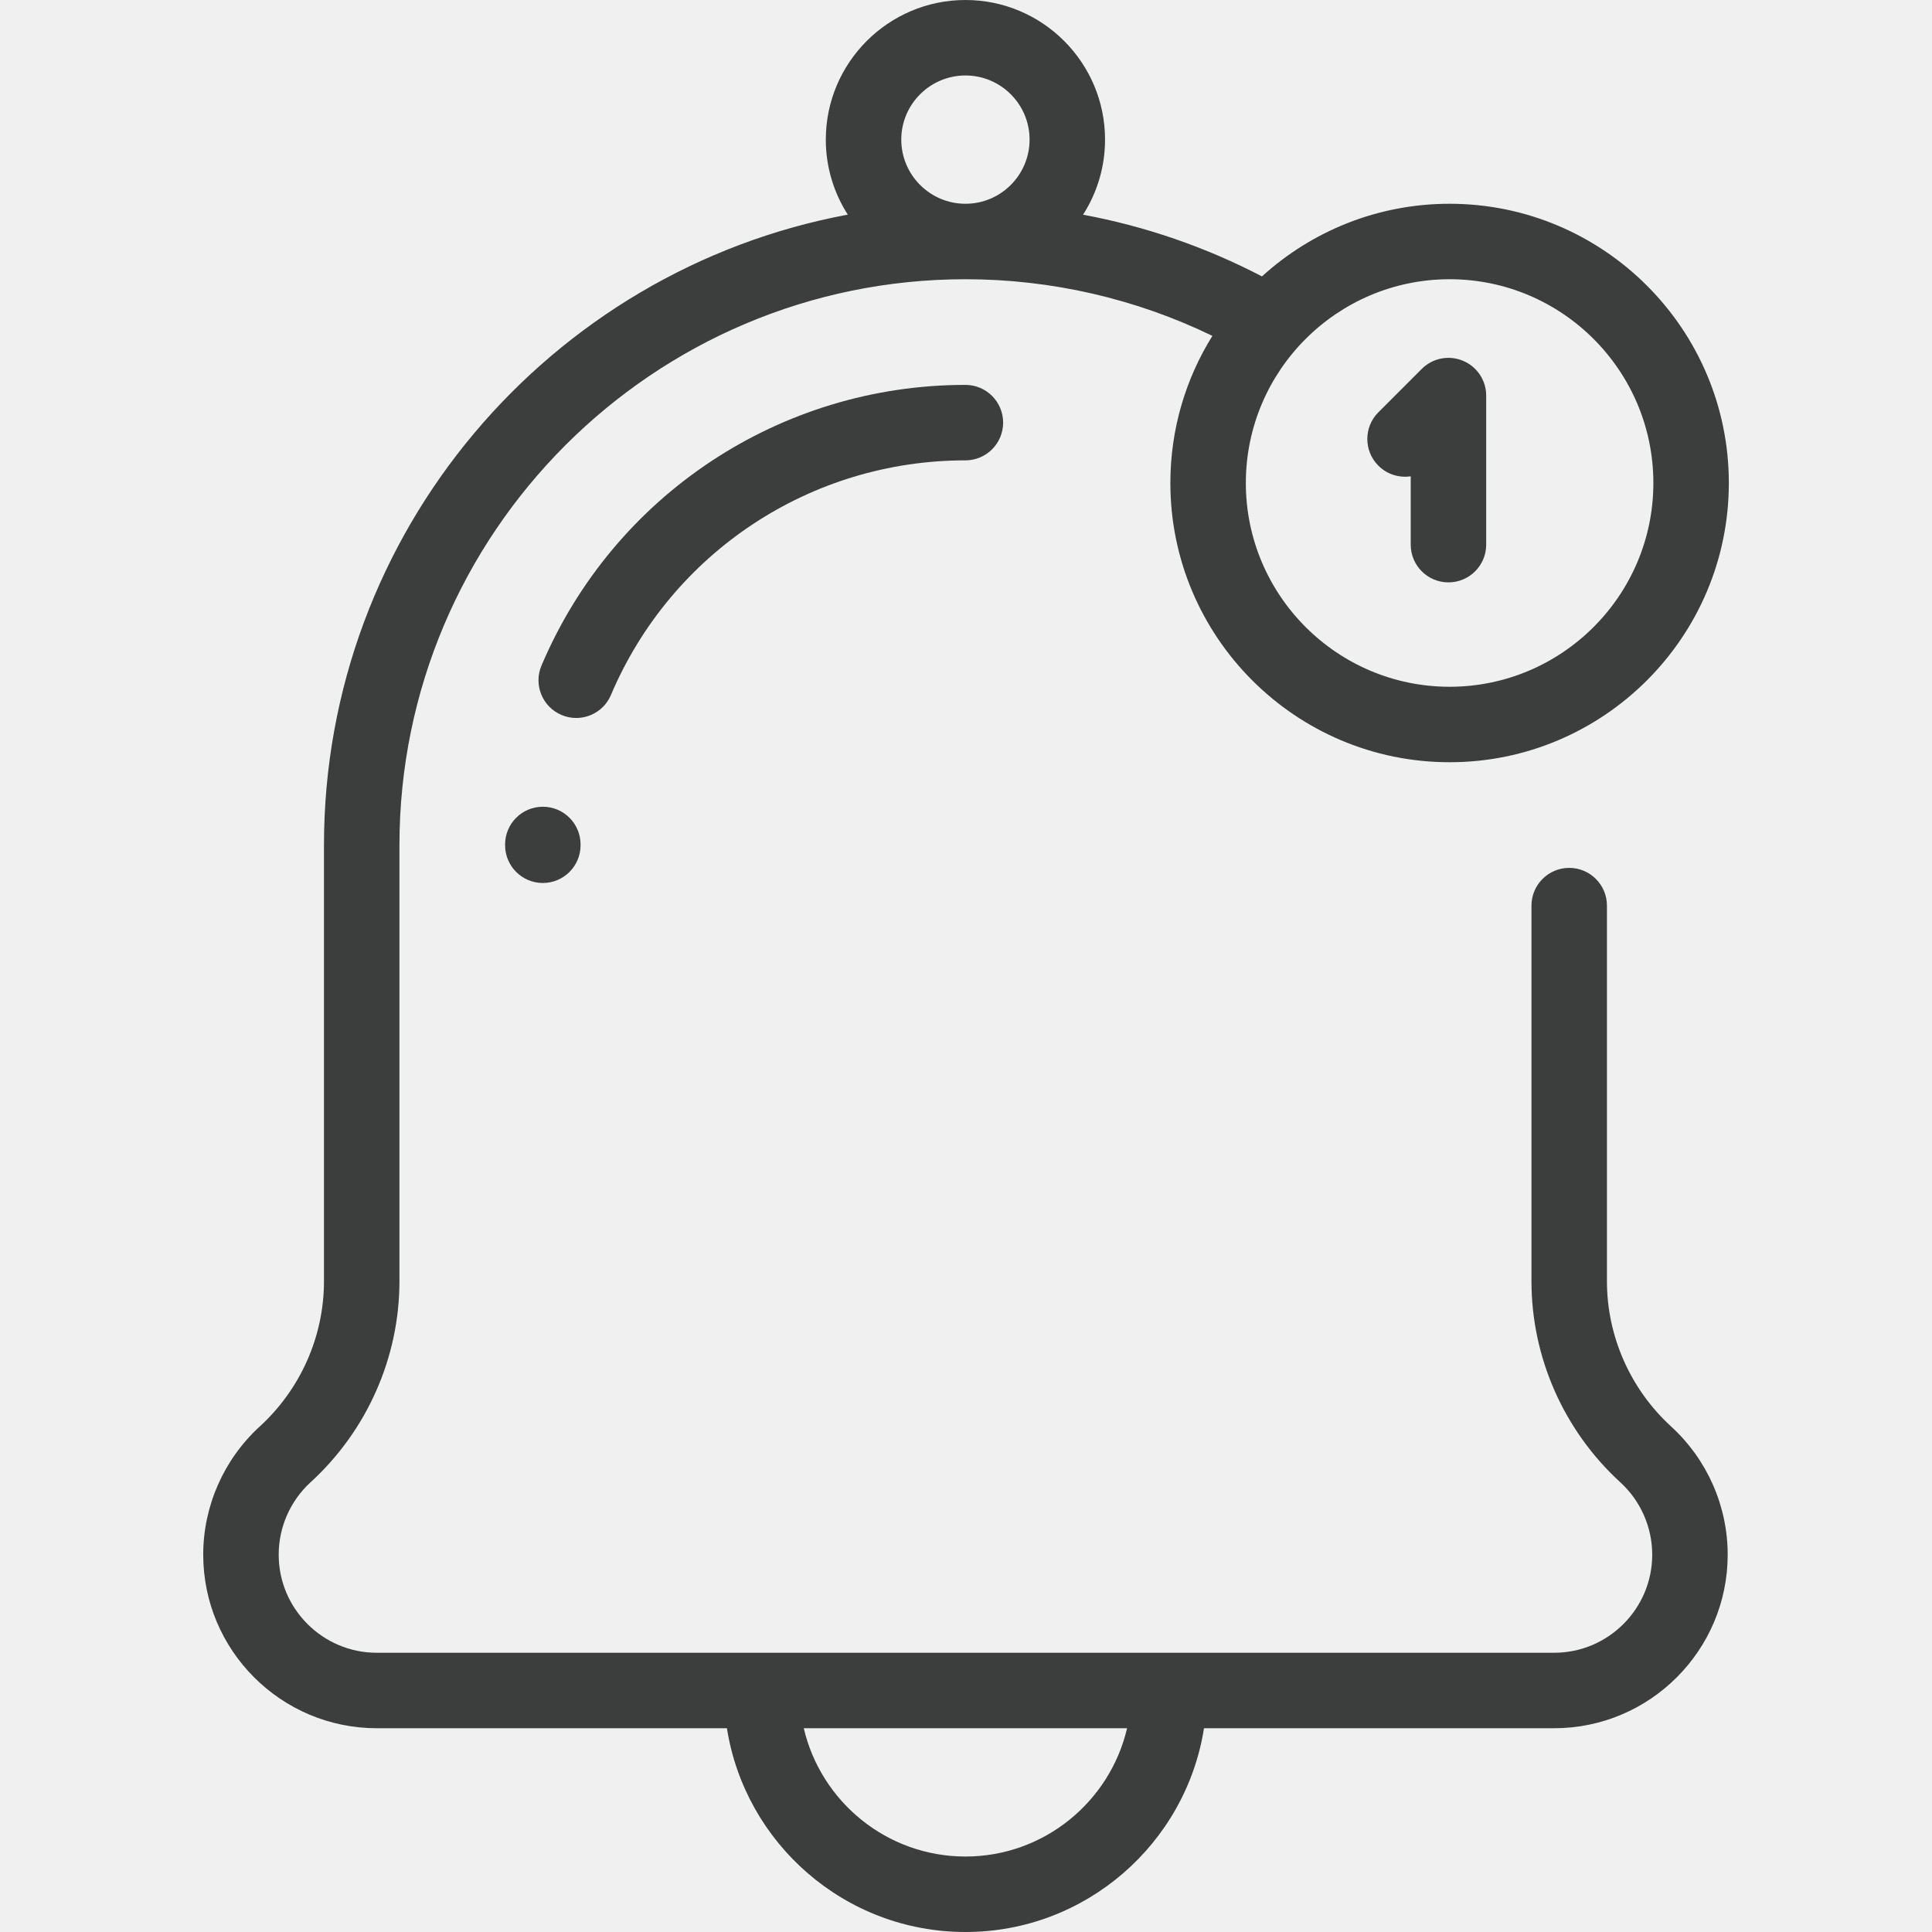
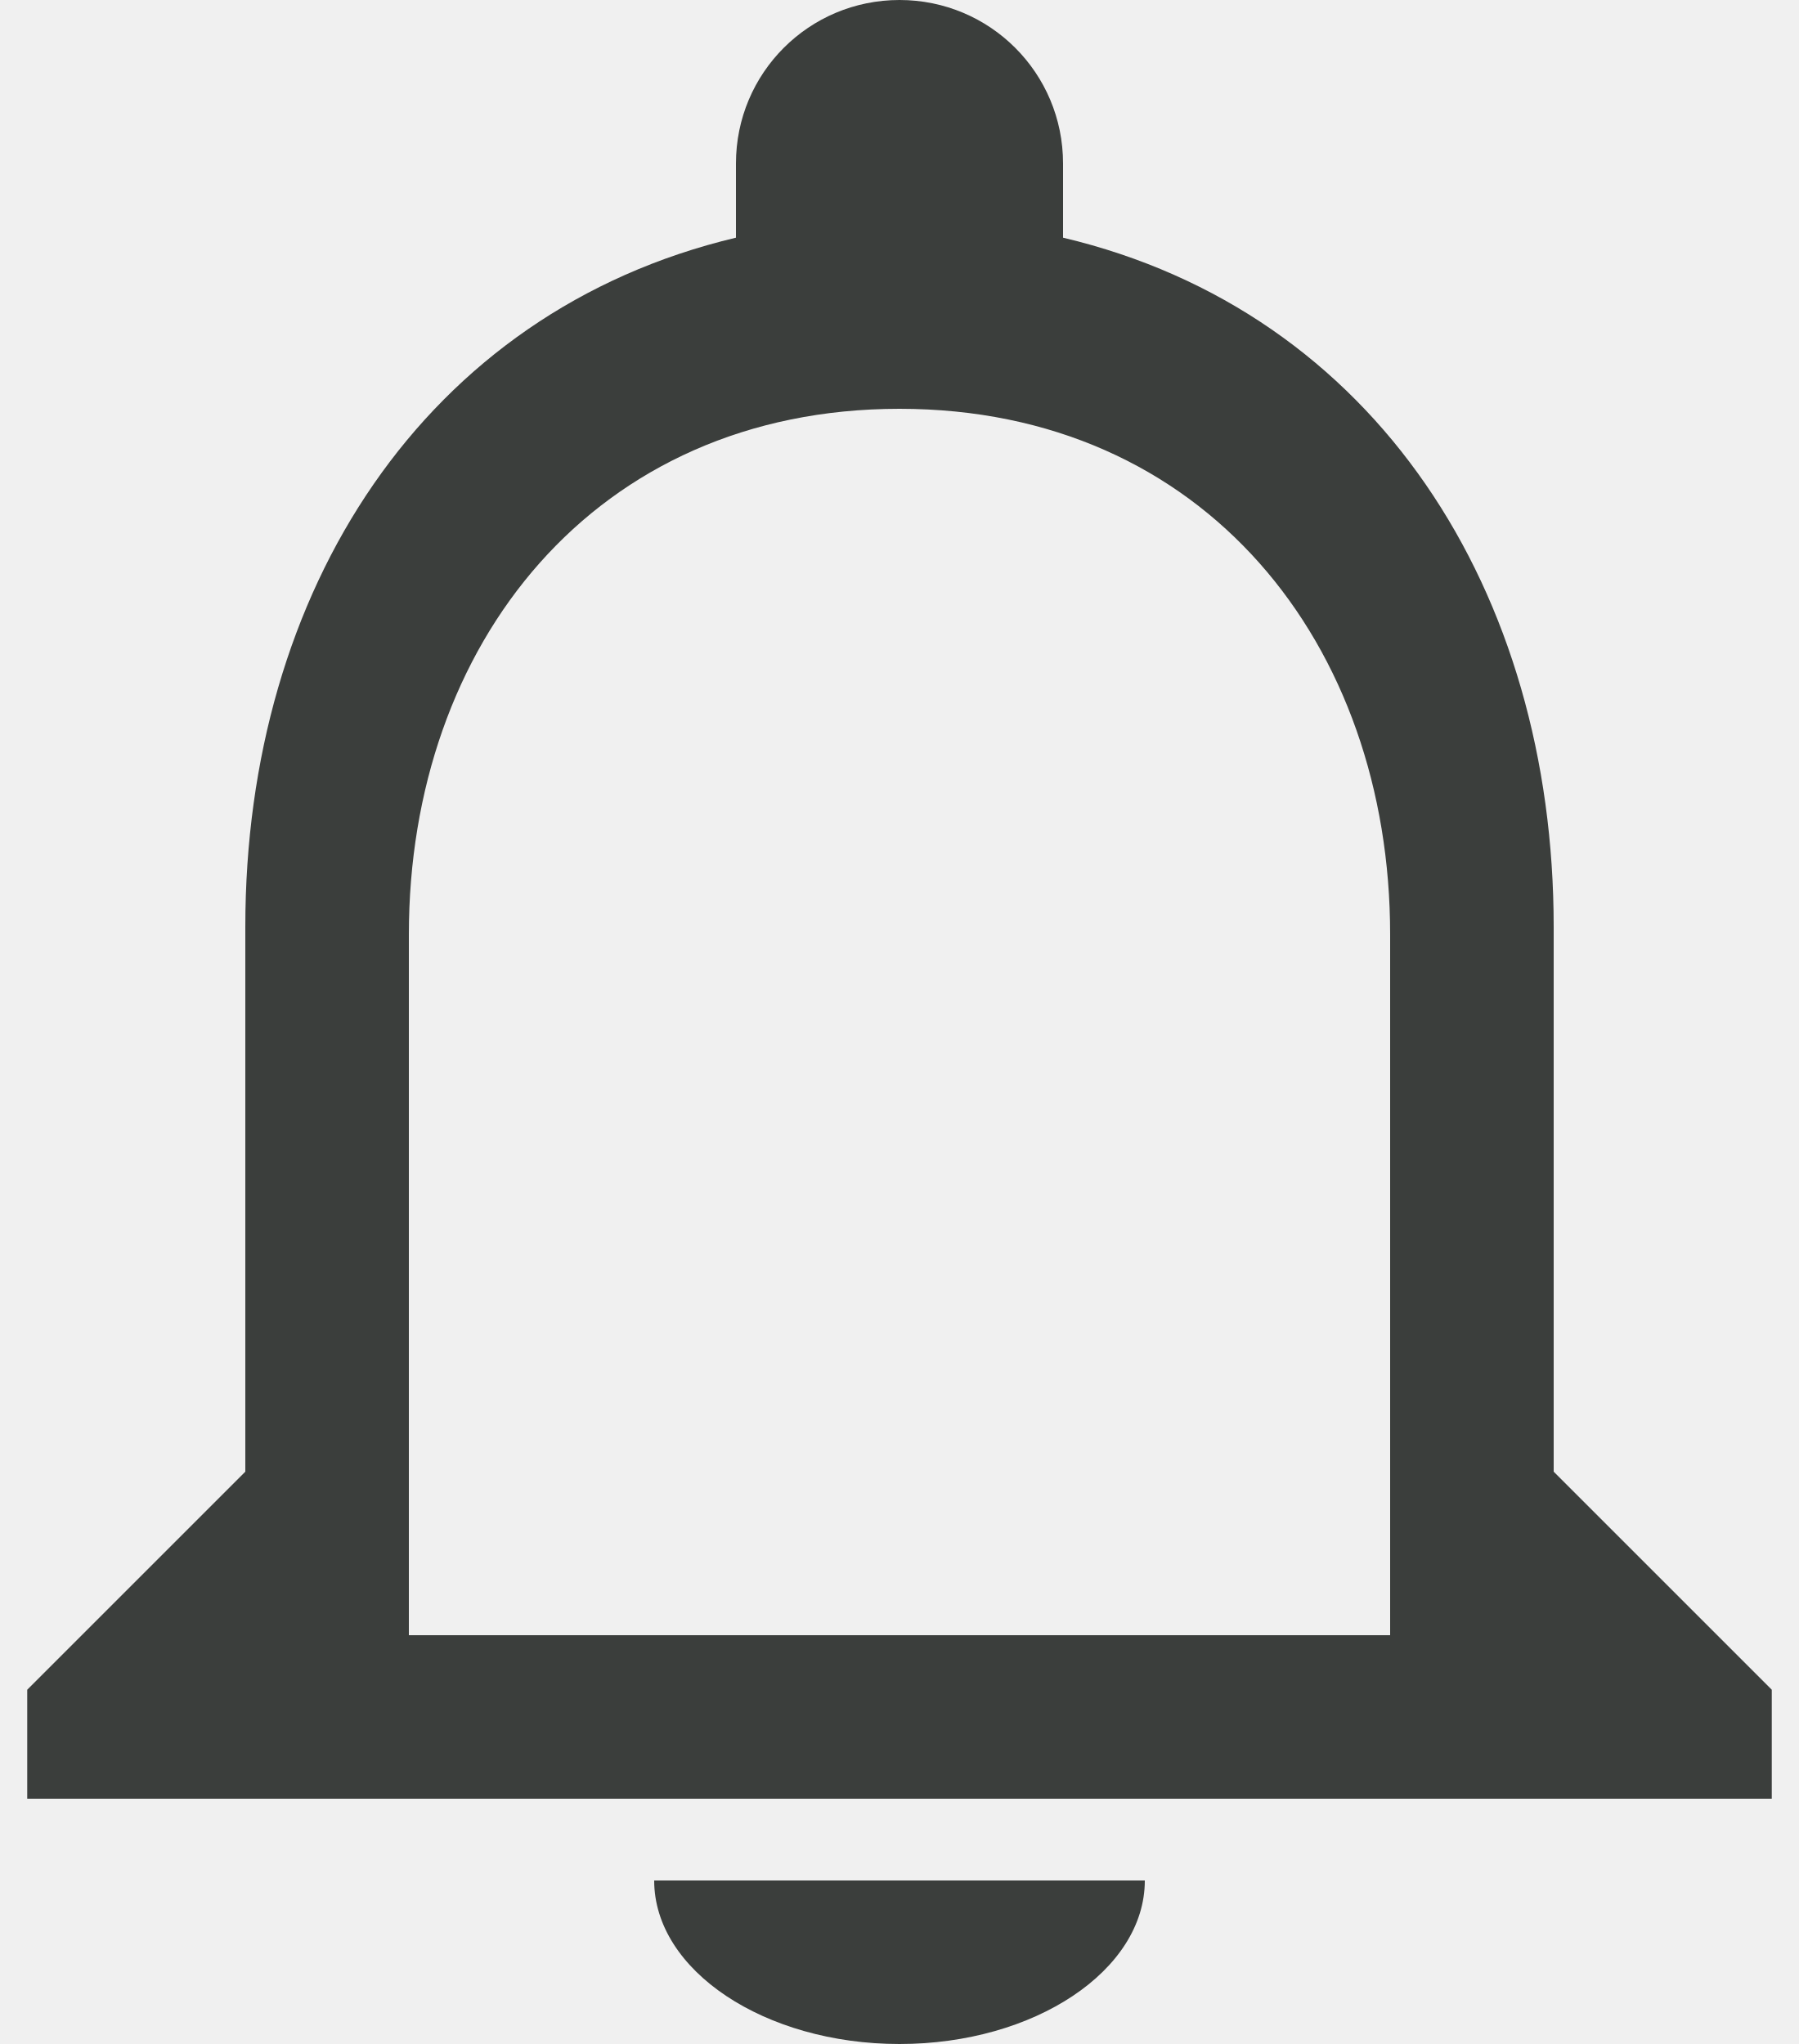
- <svg xmlns="http://www.w3.org/2000/svg" width="32" height="32" viewBox="0 0 32 32" fill="none">
-   <g clip-path="url(#clip0)">
-     <path d="M27.68 23.628C27.004 23.01 26.616 22.133 26.616 21.222V15C26.616 14.655 26.336 14.375 25.991 14.375C25.645 14.375 25.366 14.655 25.366 15V21.222C25.366 22.483 25.902 23.696 26.837 24.551C27.173 24.858 27.366 25.295 27.366 25.75C27.366 26.646 26.637 27.375 25.741 27.375H6.241C5.345 27.375 4.616 26.646 4.616 25.75C4.616 25.295 4.808 24.858 5.144 24.551C6.079 23.696 6.616 22.483 6.616 21.222V14C6.616 8.831 10.821 4.625 15.991 4.625C17.413 4.625 18.813 4.948 20.081 5.563C19.64 6.271 19.385 7.106 19.385 8C19.385 10.55 21.459 12.625 24.01 12.625C26.56 12.625 28.635 10.55 28.635 8C28.635 5.45 26.56 3.375 24.01 3.375C22.814 3.375 21.724 3.831 20.902 4.578C19.97 4.092 18.971 3.748 17.939 3.556C18.169 3.197 18.303 2.77 18.303 2.312C18.303 1.037 17.266 0 15.991 0C14.716 0 13.678 1.037 13.678 2.312C13.678 2.77 13.812 3.196 14.042 3.555C9.111 4.473 5.366 8.807 5.366 14V21.222C5.366 22.133 4.978 23.01 4.301 23.628C3.707 24.172 3.366 24.945 3.366 25.75C3.366 27.335 4.655 28.625 6.241 28.625H12.04C12.341 30.535 13.998 32 15.991 32C17.984 32 19.641 30.535 19.942 28.625H25.741C27.326 28.625 28.616 27.335 28.616 25.75C28.616 24.945 28.275 24.172 27.68 23.628ZM24.01 4.625C25.871 4.625 27.385 6.139 27.385 8C27.385 9.861 25.871 11.375 24.01 11.375C22.149 11.375 20.635 9.861 20.635 8C20.635 6.139 22.149 4.625 24.01 4.625ZM15.991 1.25C16.577 1.25 17.053 1.727 17.053 2.312C17.053 2.898 16.577 3.375 15.991 3.375C15.405 3.375 14.928 2.898 14.928 2.312C14.928 1.727 15.405 1.25 15.991 1.25ZM15.991 30.75C14.689 30.75 13.597 29.841 13.313 28.625H18.668C18.384 29.841 17.292 30.75 15.991 30.75Z" fill="#3B3E3C" />
-     <path d="M8.991 13.362C8.646 13.362 8.366 13.642 8.366 13.987V14C8.366 14.345 8.646 14.625 8.991 14.625C9.336 14.625 9.616 14.345 9.616 14V13.987C9.616 13.642 9.336 13.362 8.991 13.362Z" fill="#3B3E3C" />
-     <path d="M15.99 6.375C12.924 6.375 10.167 8.199 8.969 11.023C8.834 11.34 8.982 11.707 9.3 11.842C9.38 11.876 9.462 11.892 9.544 11.892C9.787 11.892 10.018 11.749 10.119 11.511C11.121 9.15 13.426 7.625 15.99 7.625C16.336 7.625 16.615 7.345 16.615 7C16.615 6.655 16.336 6.375 15.99 6.375Z" fill="#3B3E3C" />
-     <path d="M24.23 5.975C23.996 5.878 23.728 5.931 23.549 6.11L22.83 6.829C22.586 7.073 22.586 7.469 22.83 7.713C22.976 7.859 23.176 7.917 23.366 7.889V9.021C23.366 9.366 23.645 9.646 23.991 9.646C24.336 9.646 24.616 9.366 24.616 9.021V6.552C24.616 6.299 24.463 6.071 24.23 5.975Z" fill="#3B3E3C" />
-   </g>
-   <defs>
-     <clipPath id="clip0">
-       <rect width="32" height="32" fill="white" />
-     </clipPath>
-   </defs>
+ <svg xmlns="http://www.w3.org/2000/svg" width="22" height="25" viewBox="0 0 22 25" fill="none">
+   <path fill-rule="evenodd" clip-rule="evenodd" d="M19 18V11.333C19 7.24 16.827 3.813 13 2.907V2C13 0.893 12.107 0 11 0C9.893 0 9 0.893 9 2V2.907C5.187 3.813 3 7.227 3 11.333V18L0.333 20.667V22H21.667V20.667L19 18ZM11 25C12.65 25 14 24.1 14 23H8C8 24.1 9.35 25 11 25ZM5 20H17V11.429C17 7.886 14.735 5 11 5C7.265 5 5 7.886 5 11.429V20Z" fill="#3B3E3C" />
</svg>
